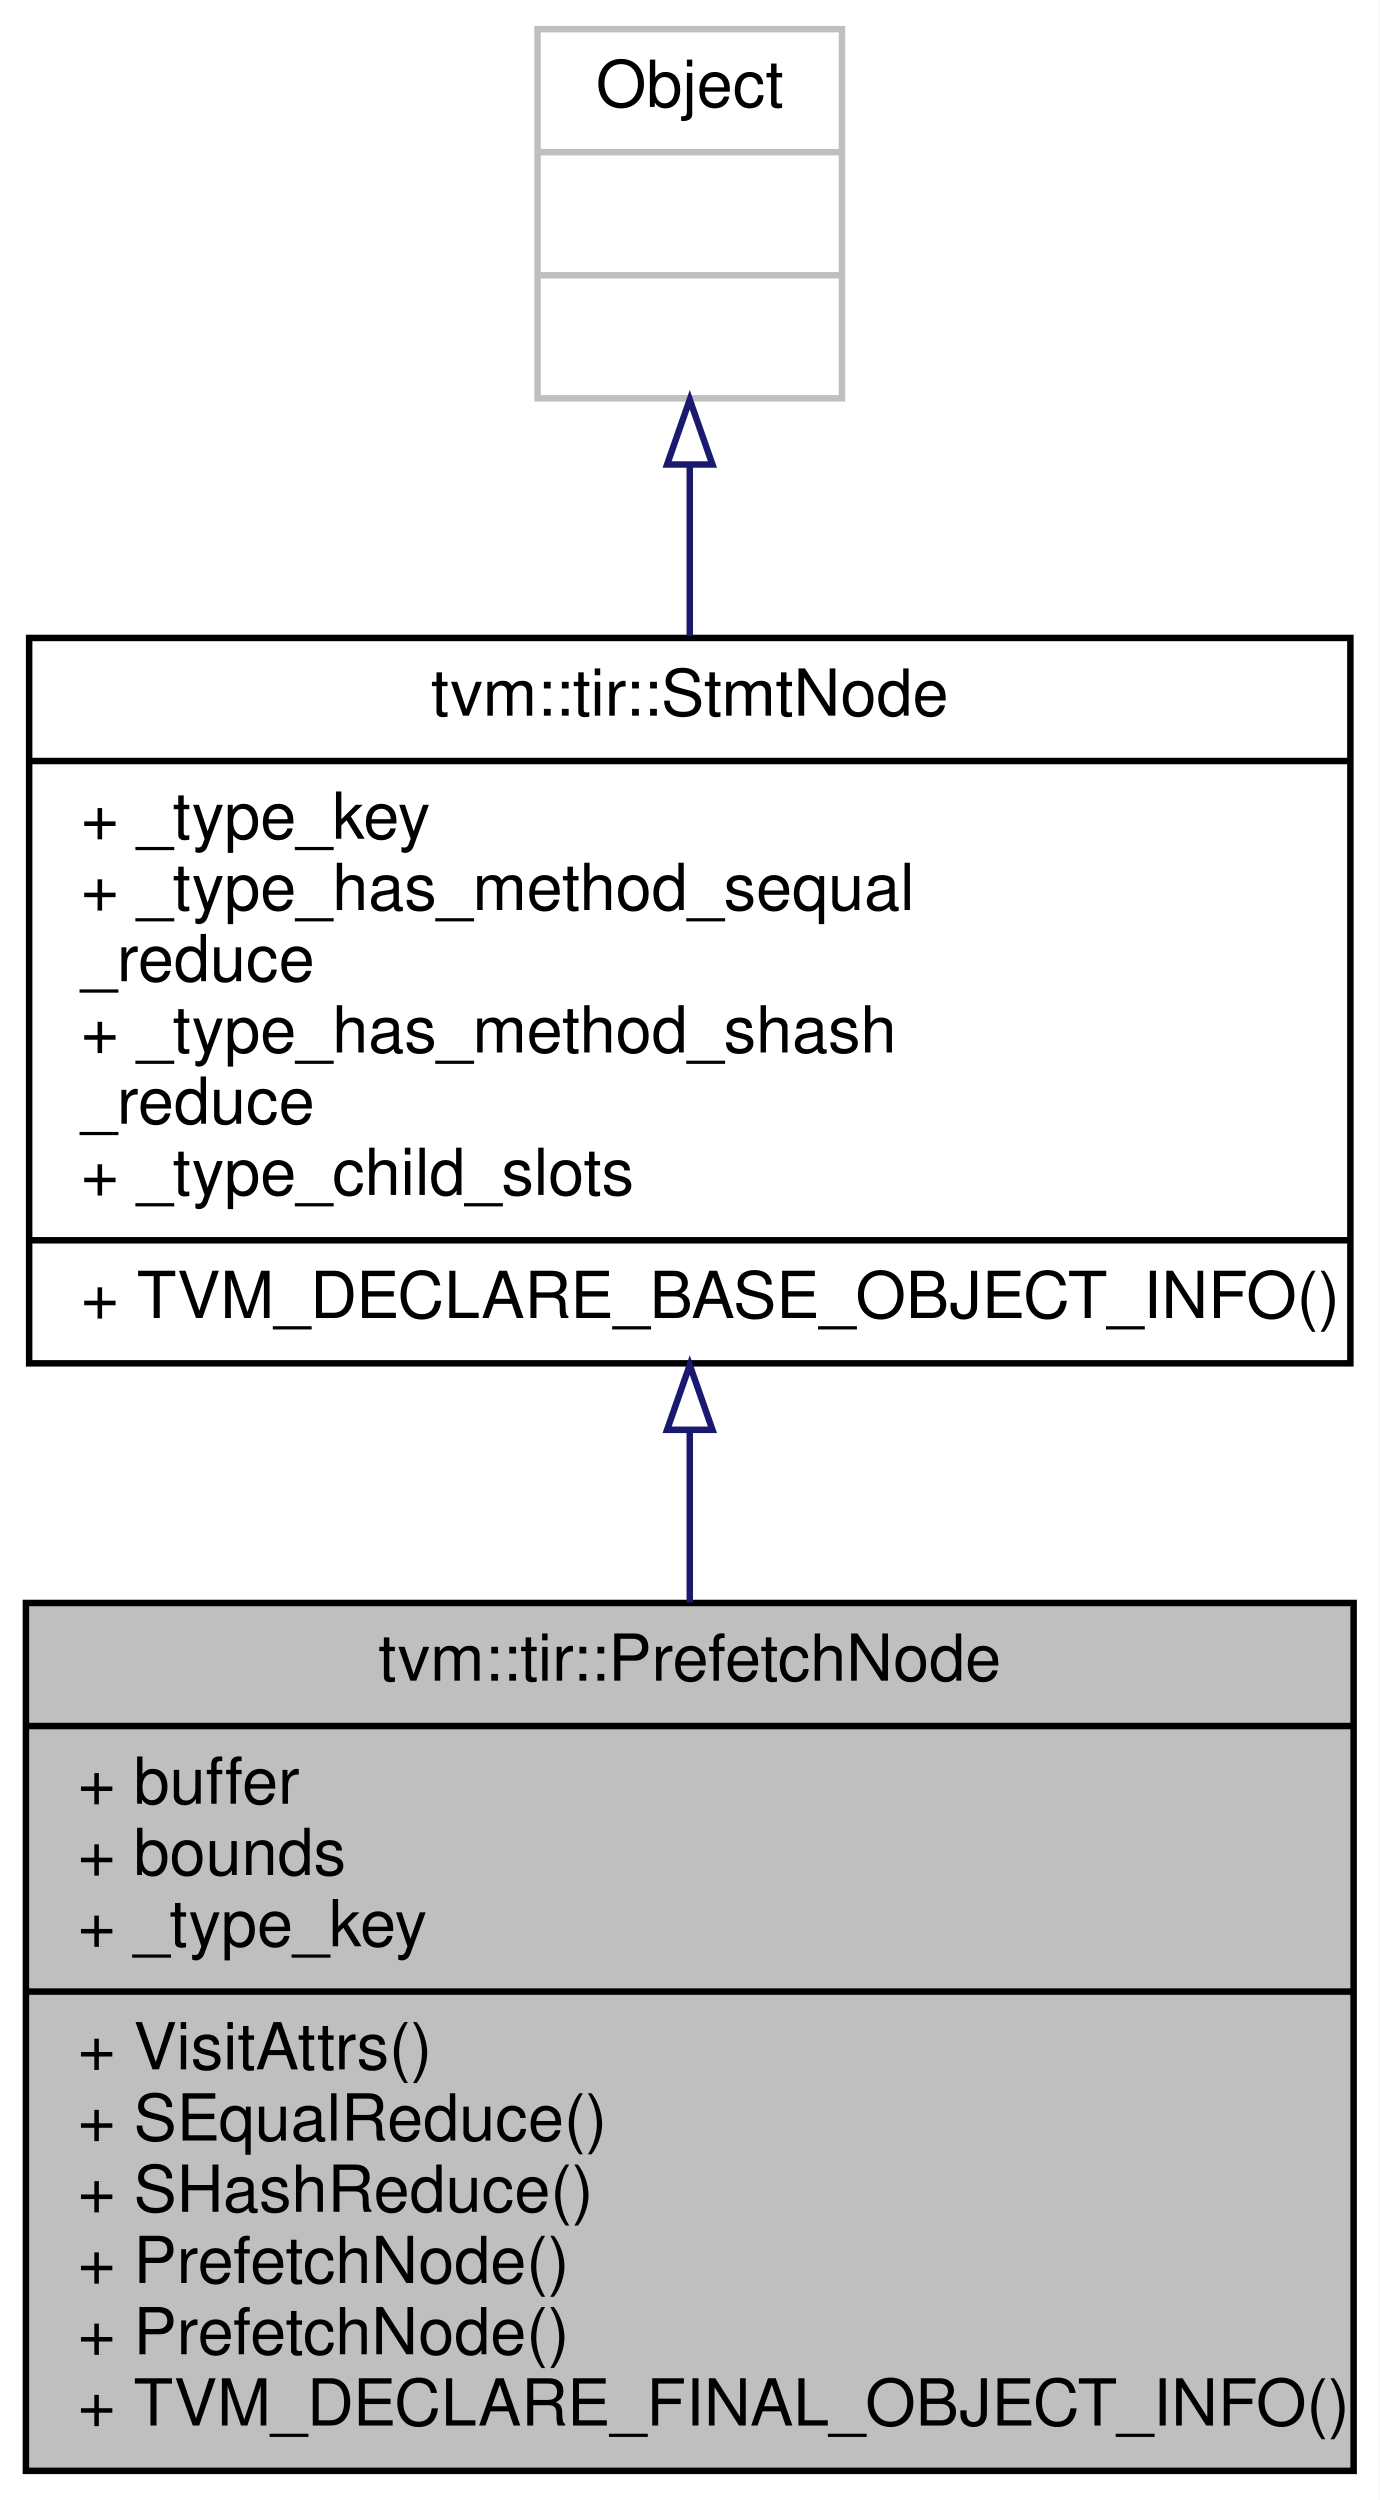
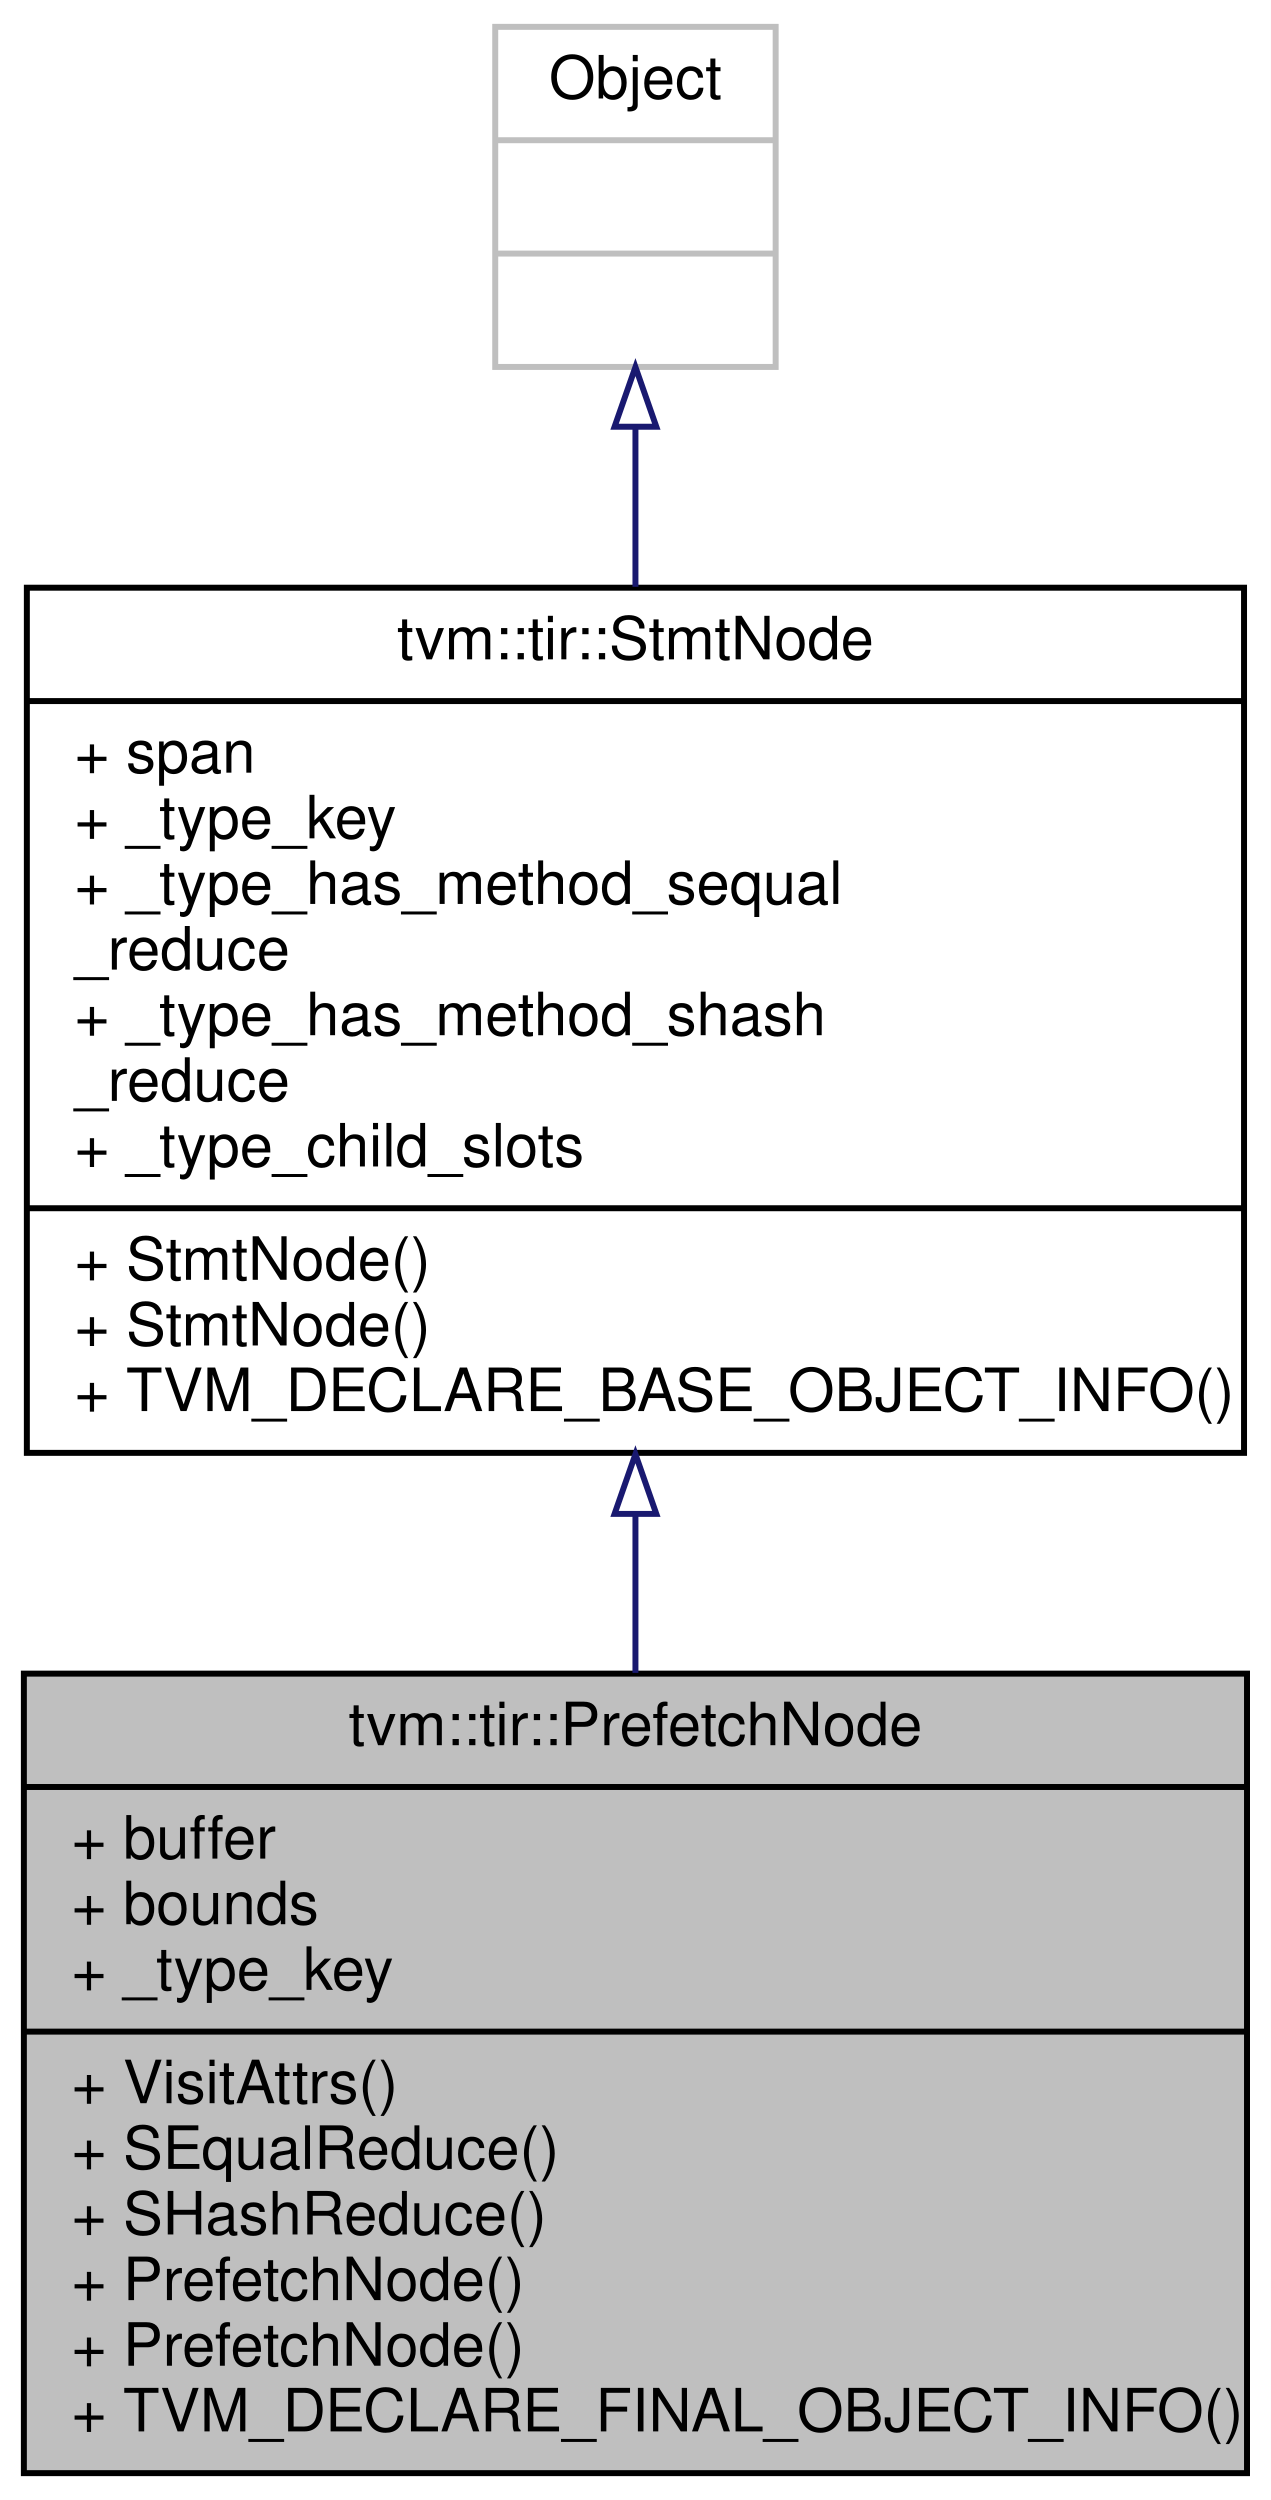
- <svg xmlns="http://www.w3.org/2000/svg" xmlns:xlink="http://www.w3.org/1999/xlink" width="213pt" height="386pt" viewBox="0.00 0.00 213.00 386.00">
-   <g id="graph0" class="graph" transform="scale(1 1) rotate(0) translate(4 382)">
-     <polygon fill="white" stroke="none" points="-4,4 -4,-382 209,-382 209,4 -4,4" />
+ <svg xmlns="http://www.w3.org/2000/svg" xmlns:xlink="http://www.w3.org/1999/xlink" width="213pt" height="419pt" viewBox="0.00 0.00 213.00 419.00">
+   <g id="graph0" class="graph" transform="scale(1 1) rotate(0) translate(4 415)">
+     <polygon fill="white" stroke="none" points="-4,4 -4,-415 209,-415 209,4 -4,4" />
    <g id="node1" class="node">
      <polygon fill="#bfbfbf" stroke="black" points="-1.42109e-14,-0.5 -1.42109e-14,-134.5 205,-134.5 205,-0.5 -1.42109e-14,-0.5" />
      <text text-anchor="middle" x="102.5" y="-122.5" font-family="Helvetica,sans-Serif" font-size="10.00">tvm::tir::PrefetchNode</text>
      <polyline fill="none" stroke="black" points="-1.42109e-14,-115.5 205,-115.5 " />
      <text text-anchor="start" x="8" y="-103.5" font-family="Helvetica,sans-Serif" font-size="10.00">+ buffer</text>
      <text text-anchor="start" x="8" y="-92.5" font-family="Helvetica,sans-Serif" font-size="10.00">+ bounds</text>
      <text text-anchor="start" x="8" y="-81.5" font-family="Helvetica,sans-Serif" font-size="10.00">+ _type_key</text>
      <polyline fill="none" stroke="black" points="-1.42109e-14,-74.5 205,-74.5 " />
      <text text-anchor="start" x="8" y="-62.5" font-family="Helvetica,sans-Serif" font-size="10.00">+ VisitAttrs()</text>
      <text text-anchor="start" x="8" y="-51.5" font-family="Helvetica,sans-Serif" font-size="10.00">+ SEqualReduce()</text>
      <text text-anchor="start" x="8" y="-40.5" font-family="Helvetica,sans-Serif" font-size="10.00">+ SHashReduce()</text>
      <text text-anchor="start" x="8" y="-29.5" font-family="Helvetica,sans-Serif" font-size="10.00">+ PrefetchNode()</text>
      <text text-anchor="start" x="8" y="-18.5" font-family="Helvetica,sans-Serif" font-size="10.00">+ PrefetchNode()</text>
      <text text-anchor="start" x="8" y="-7.5" font-family="Helvetica,sans-Serif" font-size="10.00">+ TVM_DECLARE_FINAL_OBJECT_INFO()</text>
    </g>
    <g id="node2" class="node">
      <g id="a_node2">
        <a xlink:href="classtvm_1_1tir_1_1StmtNode.html" target="_top" xlink:title="Base node of all statements. ">
-           <polygon fill="white" stroke="black" points="0.5,-171.5 0.5,-283.5 204.5,-283.5 204.5,-171.5 0.5,-171.5" />
-           <text text-anchor="middle" x="102.5" y="-271.5" font-family="Helvetica,sans-Serif" font-size="10.00">tvm::tir::StmtNode</text>
-           <polyline fill="none" stroke="black" points="0.5,-264.5 204.5,-264.5 " />
-           <text text-anchor="start" x="8.5" y="-252.5" font-family="Helvetica,sans-Serif" font-size="10.00">+ _type_key</text>
-           <text text-anchor="start" x="8.5" y="-241.5" font-family="Helvetica,sans-Serif" font-size="10.00">+ _type_has_method_sequal</text>
+           <polygon fill="white" stroke="black" points="0.5,-171.5 0.5,-316.5 204.5,-316.5 204.5,-171.5 0.5,-171.5" />
+           <text text-anchor="middle" x="102.5" y="-304.5" font-family="Helvetica,sans-Serif" font-size="10.00">tvm::tir::StmtNode</text>
+           <polyline fill="none" stroke="black" points="0.5,-297.5 204.5,-297.5 " />
+           <text text-anchor="start" x="8.5" y="-285.5" font-family="Helvetica,sans-Serif" font-size="10.00">+ span</text>
+           <text text-anchor="start" x="8.5" y="-274.5" font-family="Helvetica,sans-Serif" font-size="10.00">+ _type_key</text>
+           <text text-anchor="start" x="8.5" y="-263.5" font-family="Helvetica,sans-Serif" font-size="10.00">+ _type_has_method_sequal</text>
+           <text text-anchor="start" x="8.5" y="-252.5" font-family="Helvetica,sans-Serif" font-size="10.00">_reduce</text>
+           <text text-anchor="start" x="8.5" y="-241.5" font-family="Helvetica,sans-Serif" font-size="10.00">+ _type_has_method_shash</text>
          <text text-anchor="start" x="8.5" y="-230.5" font-family="Helvetica,sans-Serif" font-size="10.00">_reduce</text>
-           <text text-anchor="start" x="8.5" y="-219.5" font-family="Helvetica,sans-Serif" font-size="10.00">+ _type_has_method_shash</text>
-           <text text-anchor="start" x="8.5" y="-208.5" font-family="Helvetica,sans-Serif" font-size="10.00">_reduce</text>
-           <text text-anchor="start" x="8.5" y="-197.5" font-family="Helvetica,sans-Serif" font-size="10.00">+ _type_child_slots</text>
-           <polyline fill="none" stroke="black" points="0.5,-190.5 204.5,-190.5 " />
+           <text text-anchor="start" x="8.5" y="-219.5" font-family="Helvetica,sans-Serif" font-size="10.00">+ _type_child_slots</text>
+           <polyline fill="none" stroke="black" points="0.5,-212.5 204.5,-212.5 " />
+           <text text-anchor="start" x="8.5" y="-200.5" font-family="Helvetica,sans-Serif" font-size="10.00">+ StmtNode()</text>
+           <text text-anchor="start" x="8.5" y="-189.5" font-family="Helvetica,sans-Serif" font-size="10.00">+ StmtNode()</text>
          <text text-anchor="start" x="8.5" y="-178.5" font-family="Helvetica,sans-Serif" font-size="10.00">+ TVM_DECLARE_BASE_OBJECT_INFO()</text>
        </a>
      </g>
    </g>
    <g id="edge1" class="edge">
-       <path fill="none" stroke="midnightblue" d="M102.5,-161.094C102.5,-152.339 102.5,-143.354 102.5,-134.587" />
-       <polygon fill="none" stroke="midnightblue" points="99,-161.239 102.5,-171.239 106,-161.239 99,-161.239" />
+       <path fill="none" stroke="midnightblue" d="M102.5,-161.249C102.5,-152.327 102.5,-143.328 102.5,-134.628" />
+       <polygon fill="none" stroke="midnightblue" points="99,-161.269 102.5,-171.269 106,-161.269 99,-161.269" />
    </g>
    <g id="node3" class="node">
-       <polygon fill="white" stroke="#bfbfbf" points="79,-320.5 79,-377.5 126,-377.5 126,-320.5 79,-320.5" />
-       <text text-anchor="middle" x="102.5" y="-365.5" font-family="Helvetica,sans-Serif" font-size="10.00">Object</text>
-       <polyline fill="none" stroke="#bfbfbf" points="79,-358.5 126,-358.5 " />
-       <text text-anchor="middle" x="102.5" y="-346.5" font-family="Helvetica,sans-Serif" font-size="10.00"> </text>
-       <polyline fill="none" stroke="#bfbfbf" points="79,-339.5 126,-339.5 " />
-       <text text-anchor="middle" x="102.5" y="-327.5" font-family="Helvetica,sans-Serif" font-size="10.00"> </text>
+       <polygon fill="white" stroke="#bfbfbf" points="79,-353.5 79,-410.5 126,-410.5 126,-353.5 79,-353.5" />
+       <text text-anchor="middle" x="102.5" y="-398.5" font-family="Helvetica,sans-Serif" font-size="10.00">Object</text>
+       <polyline fill="none" stroke="#bfbfbf" points="79,-391.5 126,-391.5 " />
+       <text text-anchor="middle" x="102.5" y="-379.5" font-family="Helvetica,sans-Serif" font-size="10.00"> </text>
+       <polyline fill="none" stroke="#bfbfbf" points="79,-372.5 126,-372.5 " />
+       <text text-anchor="middle" x="102.5" y="-360.5" font-family="Helvetica,sans-Serif" font-size="10.00"> </text>
    </g>
    <g id="edge2" class="edge">
-       <path fill="none" stroke="midnightblue" d="M102.5,-310.108C102.5,-301.748 102.5,-292.725 102.5,-283.834" />
-       <polygon fill="none" stroke="midnightblue" points="99,-310.284 102.5,-320.284 106,-310.284 99,-310.284" />
+       <path fill="none" stroke="midnightblue" d="M102.5,-343.356C102.5,-334.999 102.5,-325.872 102.5,-316.656" />
+       <polygon fill="none" stroke="midnightblue" points="99,-343.478 102.5,-353.478 106,-343.478 99,-343.478" />
    </g>
  </g>
</svg>
